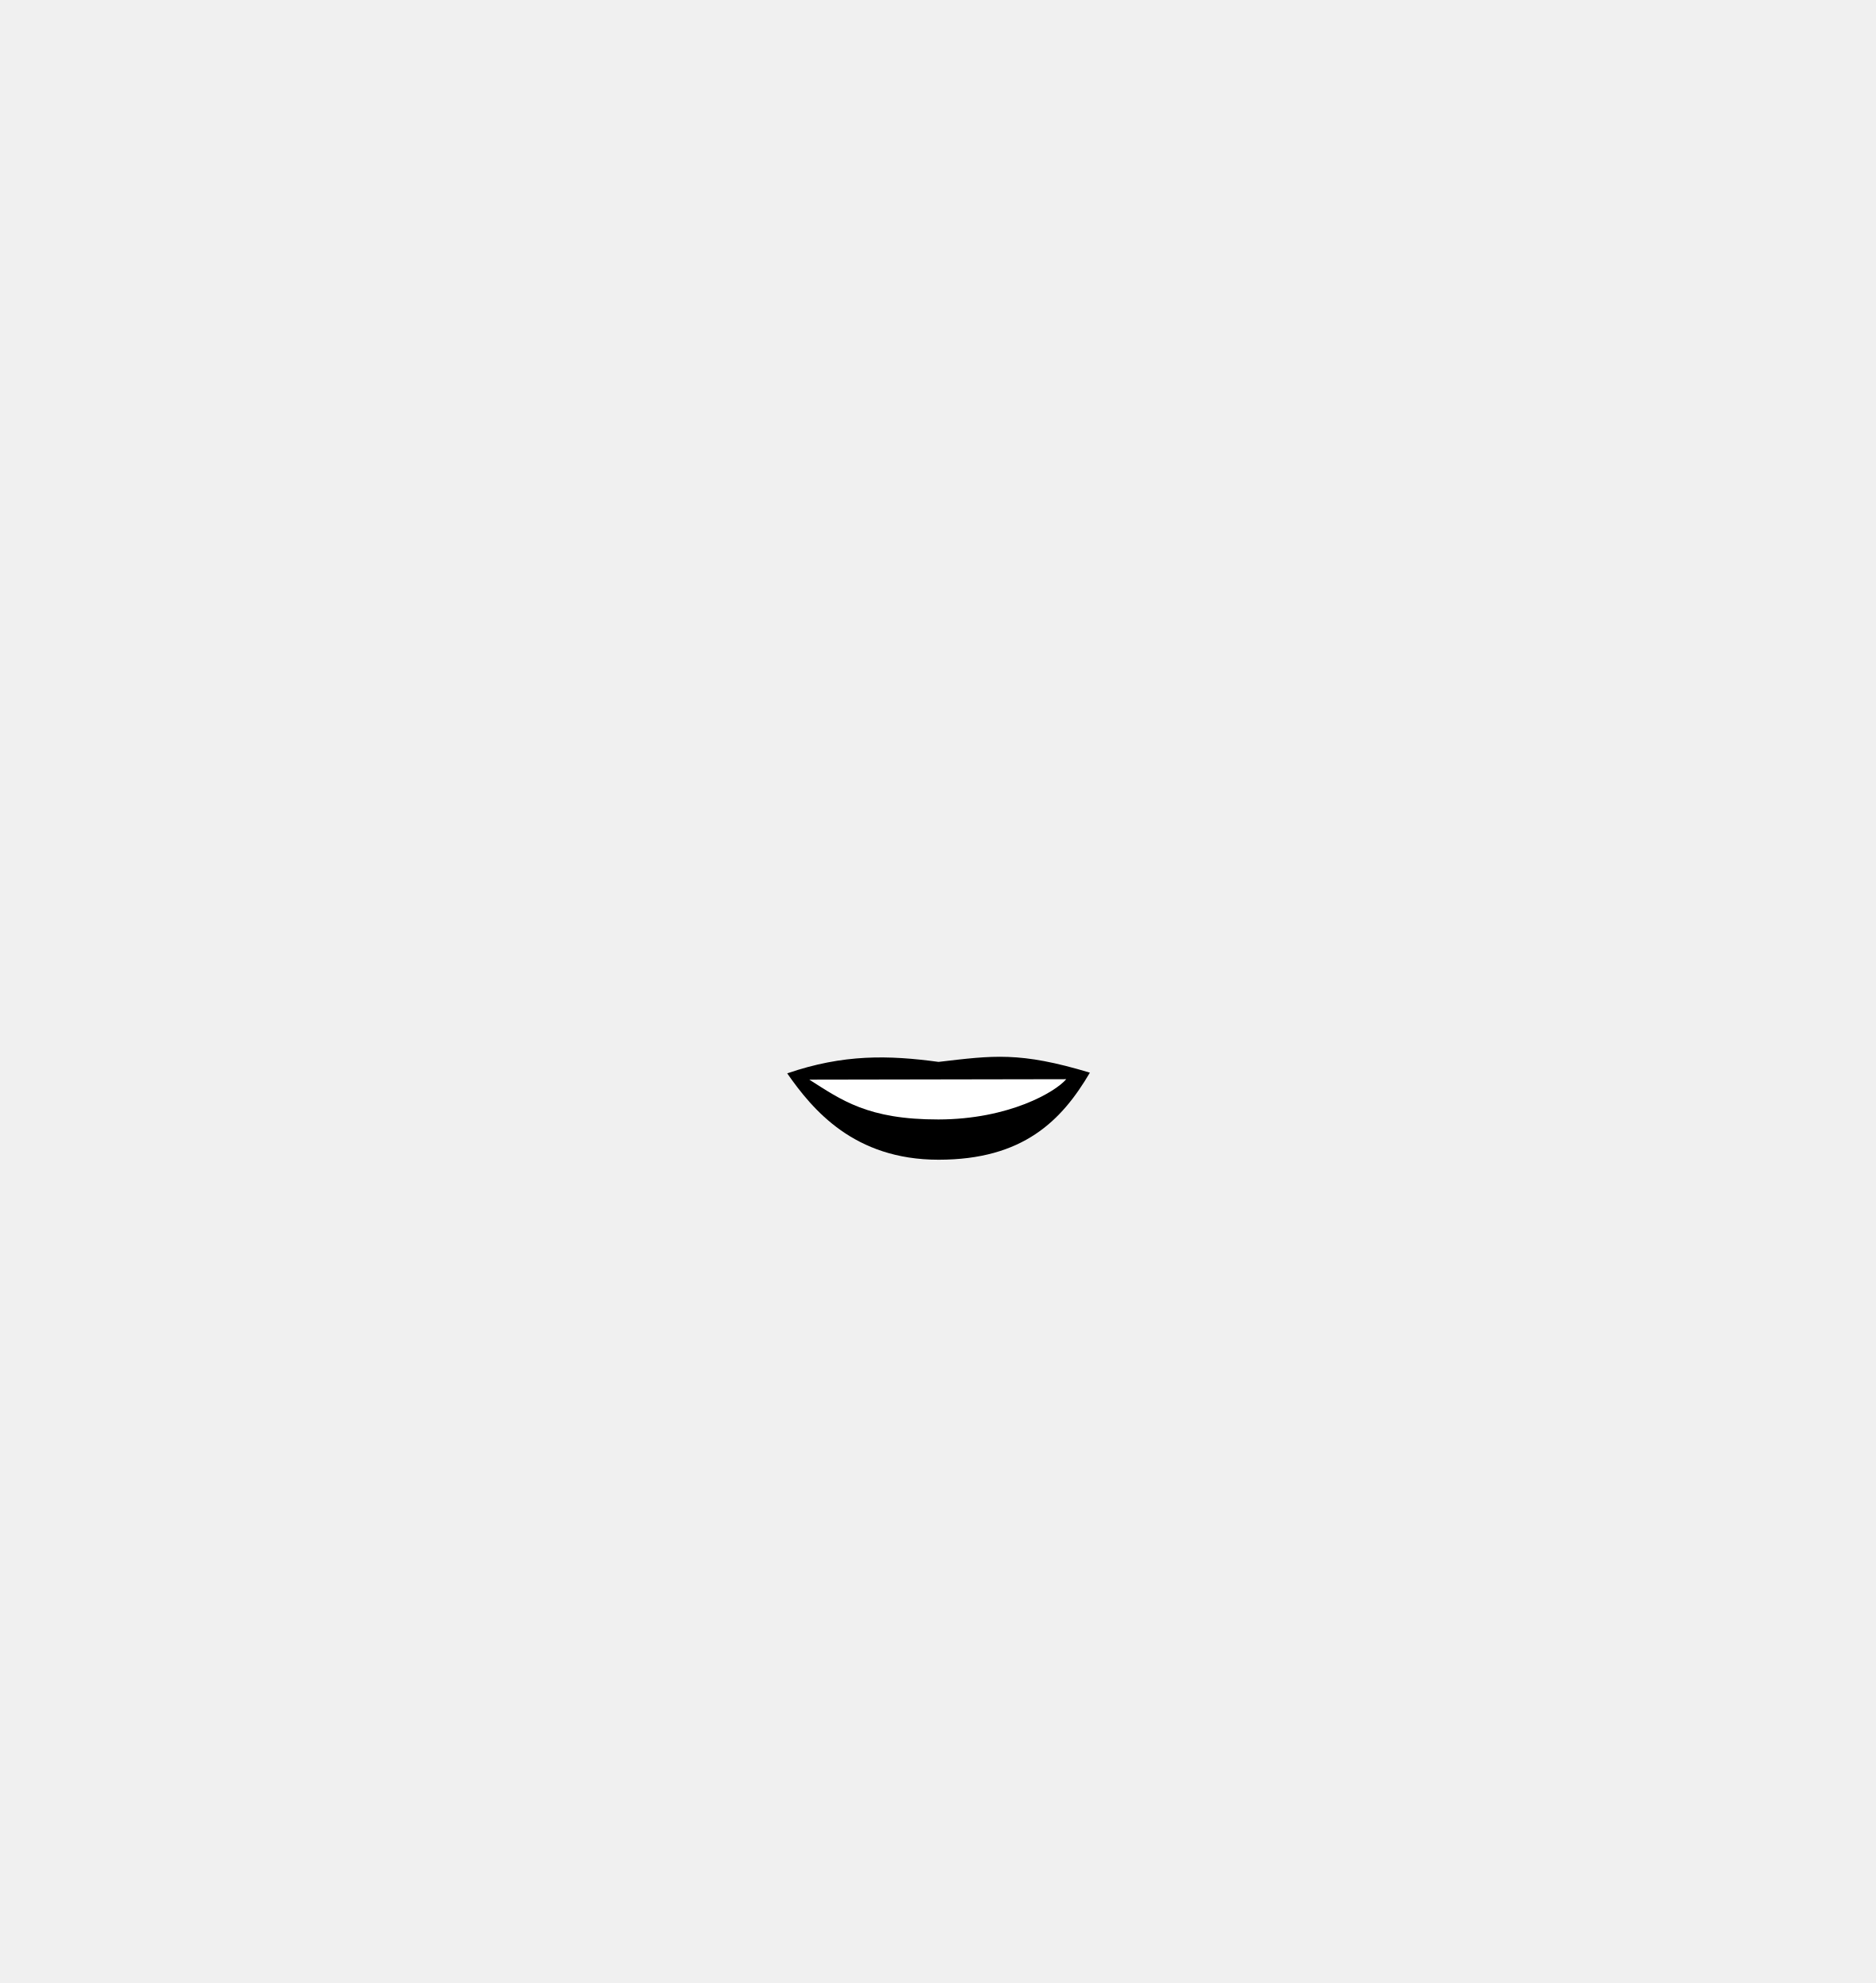
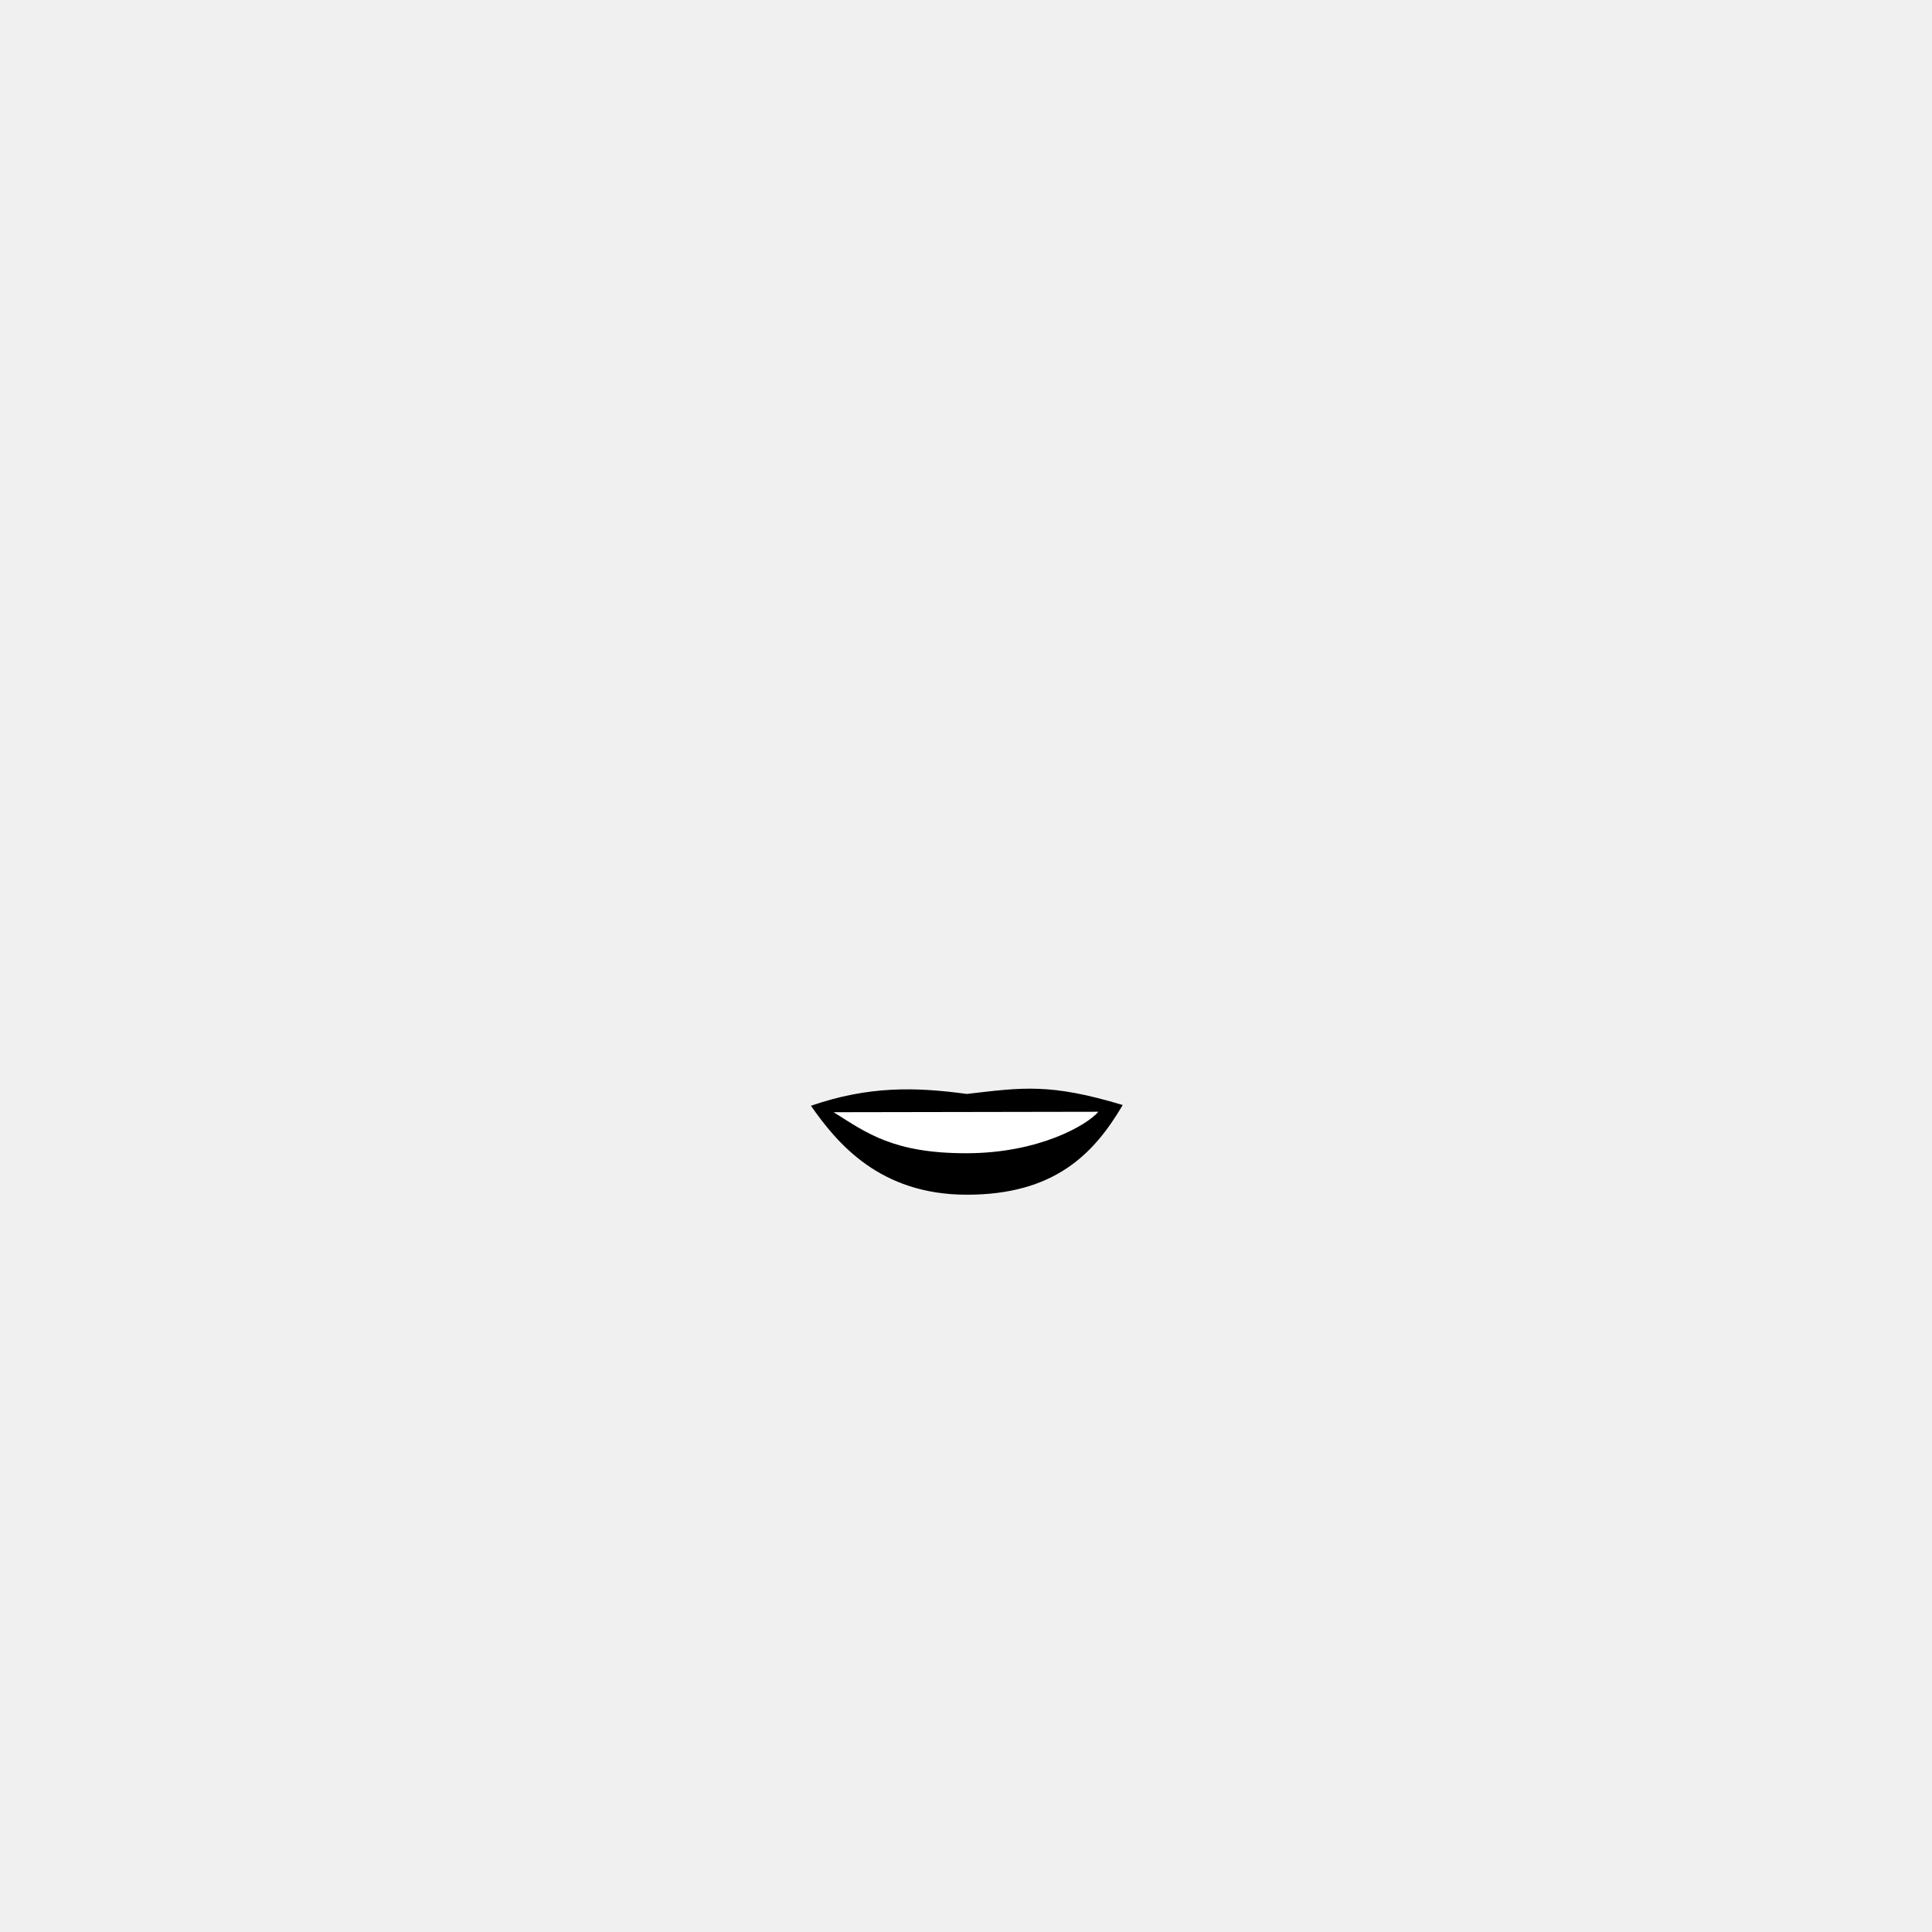
- <svg xmlns="http://www.w3.org/2000/svg" height="131.315mm" id="svg151" version="1.1" viewBox="0 0 124.19 131.315" width="124.19mm">
+ <svg xmlns="http://www.w3.org/2000/svg" height="124.19mm" id="svg151" version="1.1" viewBox="0 0 124.19 124.19" width="124.19mm">
  <g id="layer19" style="display:inline;opacity:1">
    <path class="flesh2_fill" d="m 72.169,71.032 c -1.871,3.182 -4.422,5.765 -10.021,5.765 -5.599,0 -8.337,-3.308 -10.021,-5.718 3.742,-1.288 6.737,-1.204 10.021,-0.76 3.611,-0.421 5.367,-0.691 10.021,0.713 z" id="path10975" style="stroke-width:1.002" />
    <path d="m 70.603,71.465 c -0.702,0.835 -3.781,2.658 -8.461,2.666 -4.68,0.008 -6.421,-1.287 -8.553,-2.637" id="path12013" style="fill:#ffffff;fill-opacity:1;stroke-width:0.292" />
  </g>
</svg>
